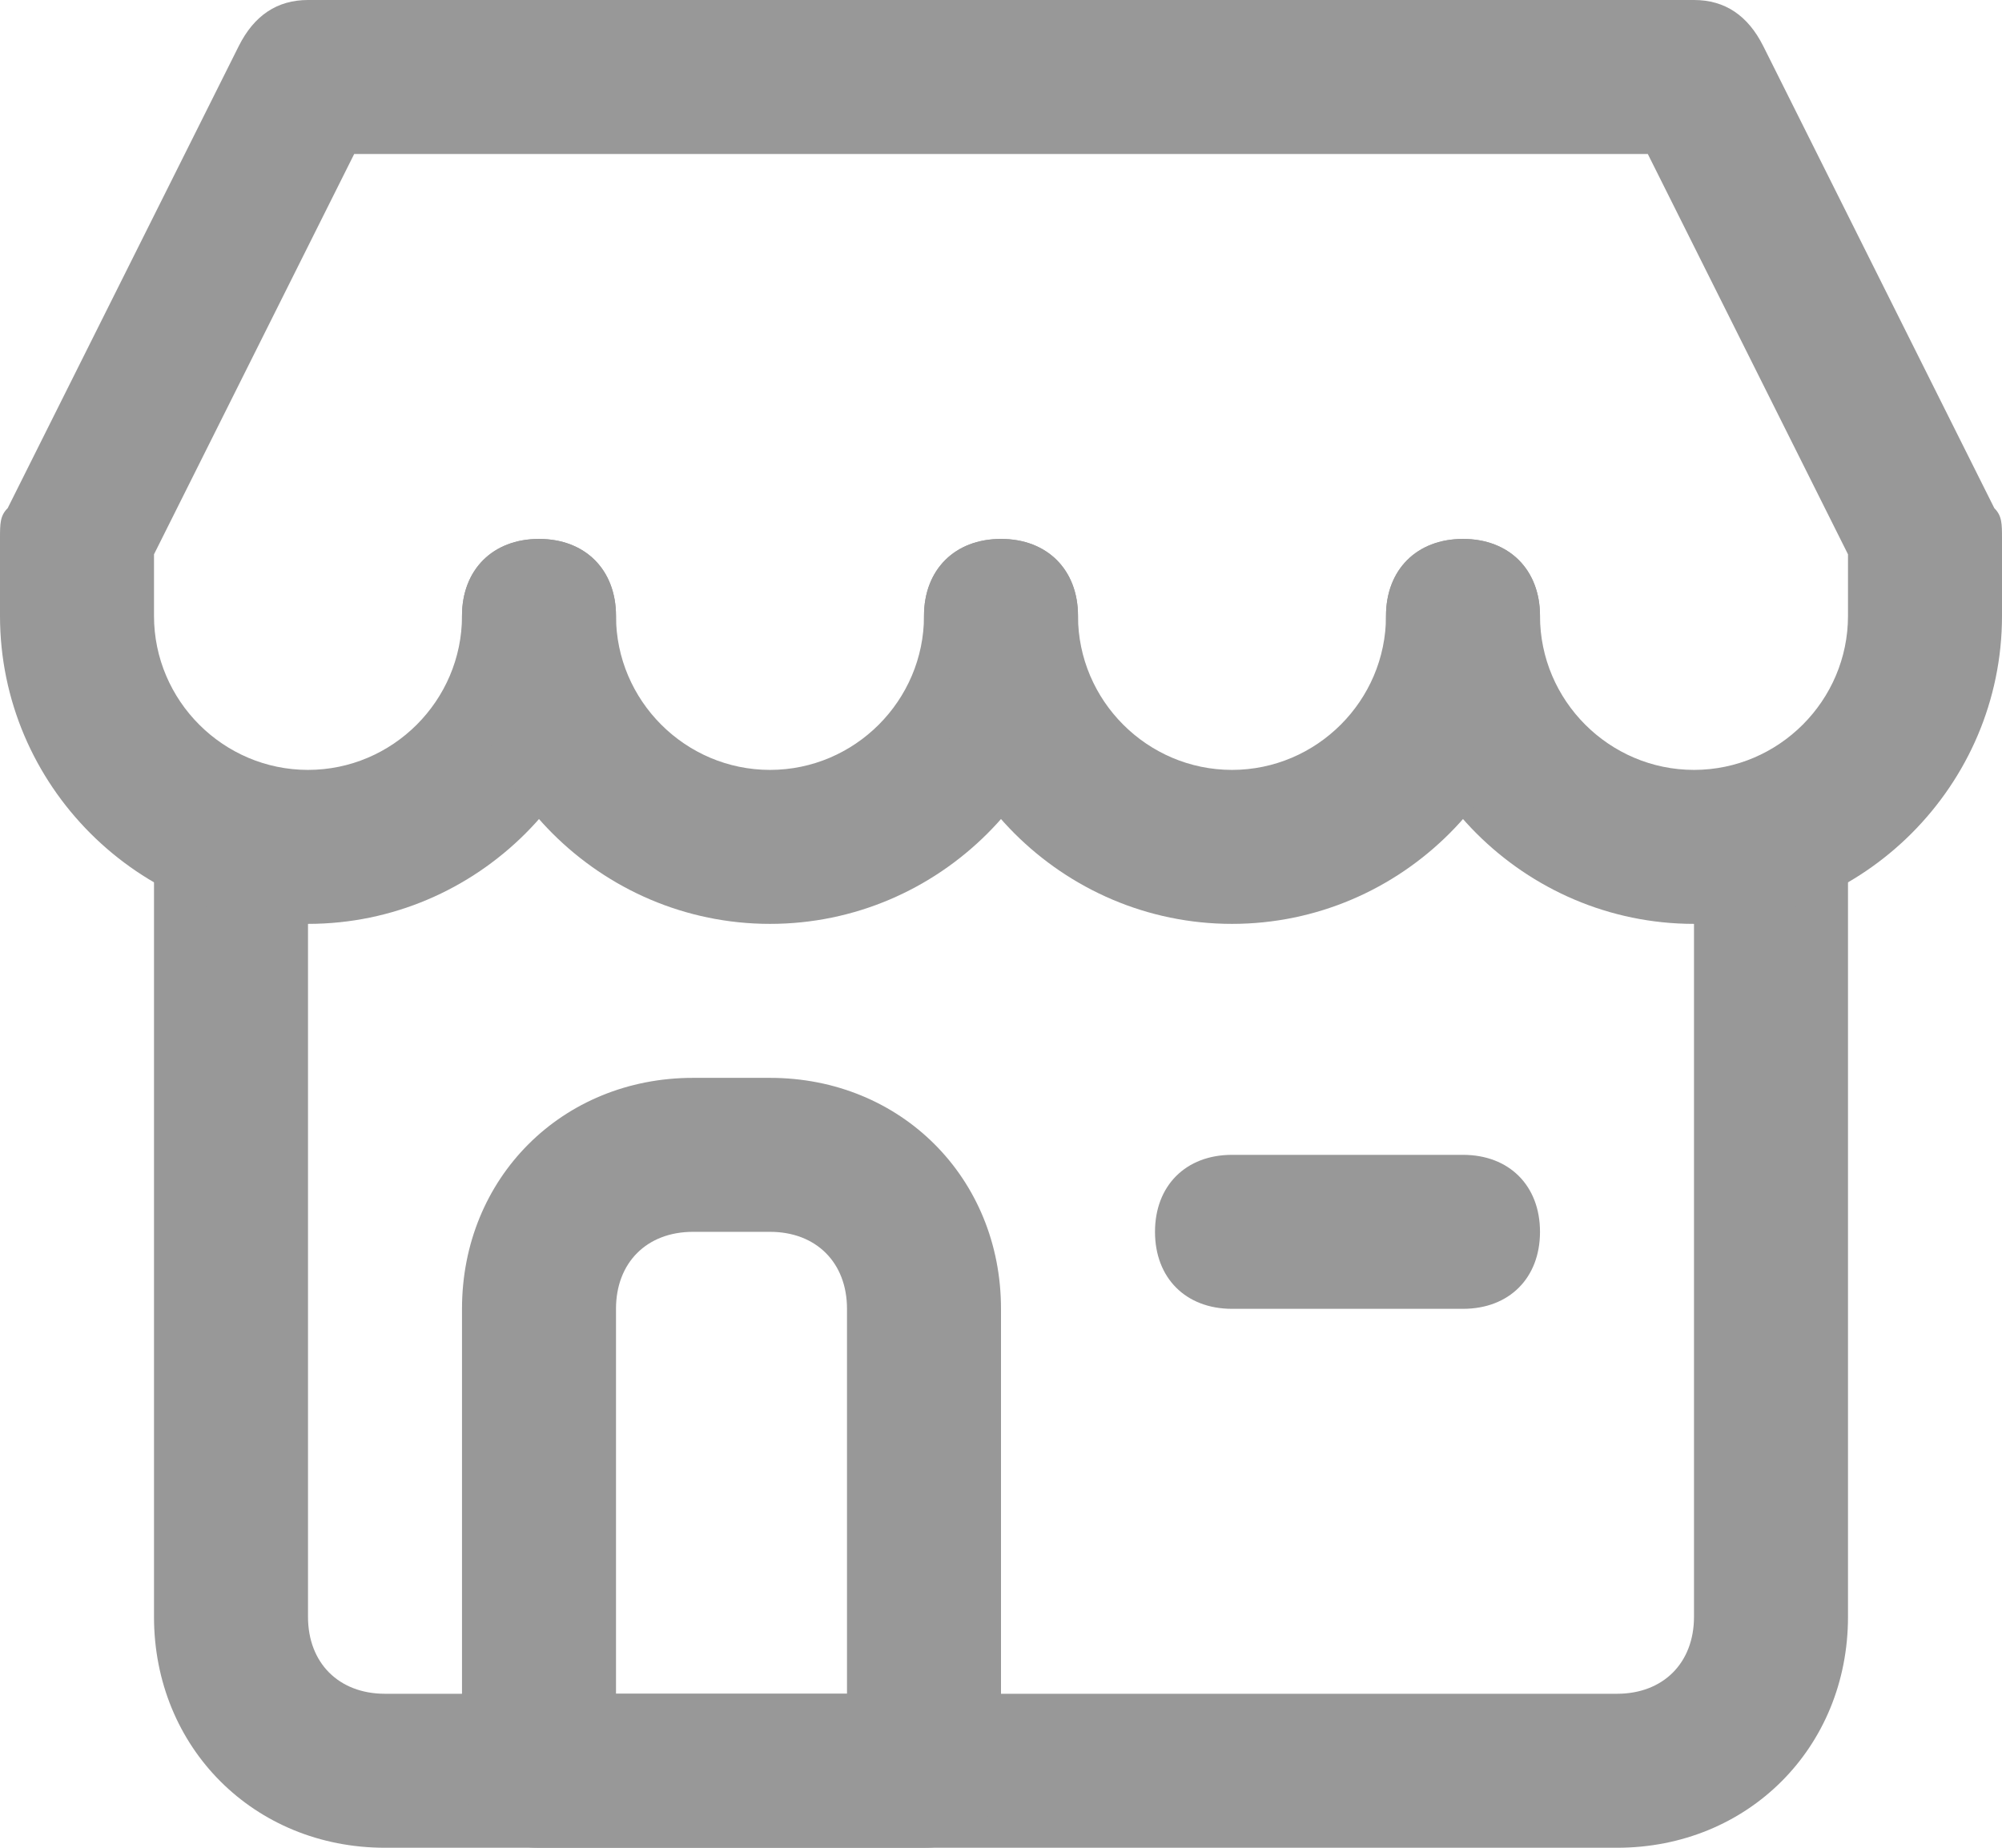
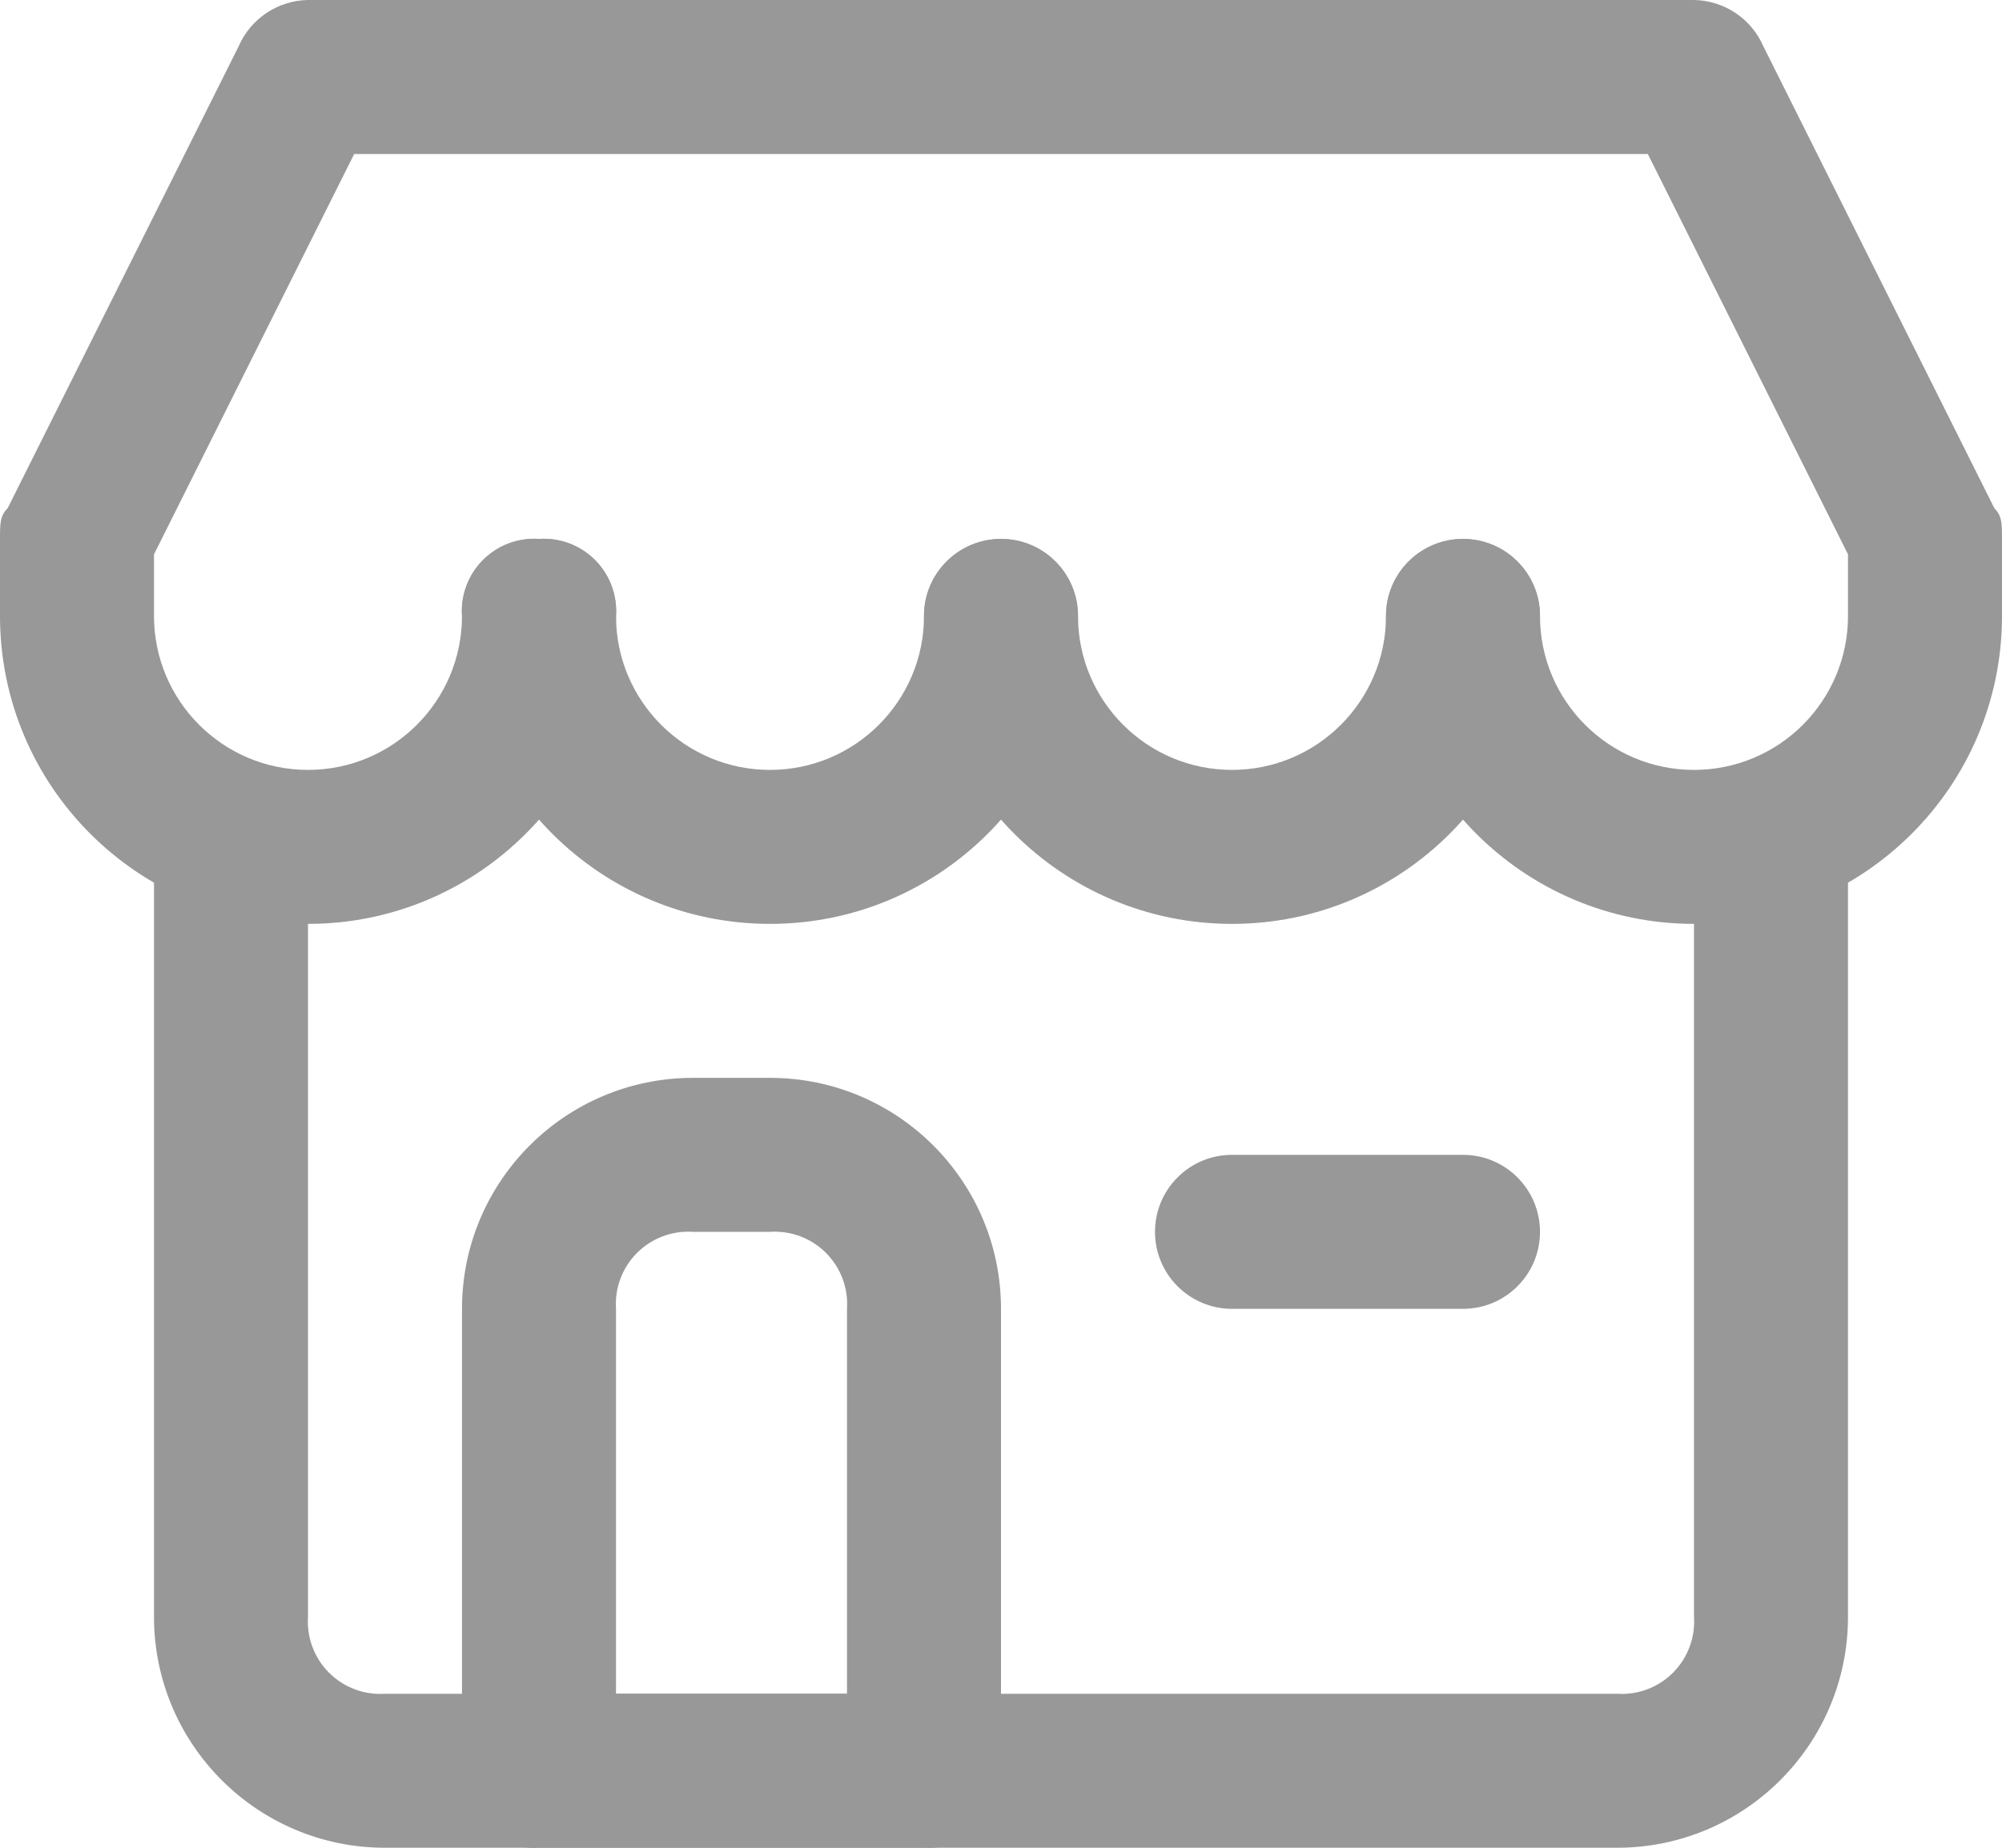
- <svg xmlns="http://www.w3.org/2000/svg" version="1.1" id="Layer_1" x="0px" y="0px" viewBox="0 0 26 24" style="enable-background:new 0 0 26 24;" xml:space="preserve">
-   <style type="text/css">
- 	.st0{fill:#989898;}
- </style>
-   <g id="Layer_2_1_">
-     <path class="st0" d="M21,24H5c-1.7,0-3-1.3-3-3V11c0-0.6,0.4-1,1-1s1,0.4,1,1v10c0,0.6,0.4,1,1,1h16c0.6,0,1-0.4,1-1V11   c0-0.6,0.4-1,1-1s1,0.4,1,1v10C24,22.7,22.7,24,21,24z" />
-     <path class="st0" d="M12,24H7c-0.6,0-1-0.4-1-1v-6c0-1.7,1.3-3,3-3h1c1.7,0,3,1.3,3,3v6C13,23.6,12.6,24,12,24z M8,22h3v-5   c0-0.6-0.4-1-1-1H9c-0.6,0-1,0.4-1,1V22z" />
-     <path class="st0" d="M22,12c-2.2,0-4-1.8-4-4c0-0.6,0.4-1,1-1s1,0.4,1,1c0,1.1,0.9,2,2,2s2-0.9,2-2V7.2L21.4,2H4.6L2,7.2V8   c0,1.1,0.9,2,2,2s2-0.9,2-2c0-0.6,0.4-1,1-1s1,0.4,1,1c0,2.2-1.8,4-4,4s-4-1.8-4-4V7c0-0.2,0-0.3,0.1-0.4l3-6C3.3,0.2,3.6,0,4,0h18   c0.4,0,0.7,0.2,0.9,0.6l3,6C26,6.7,26,6.8,26,7v1C26,10.2,24.2,12,22,12z" />
-     <path class="st0" d="M10,12c-2.2,0-4-1.8-4-4c0-0.6,0.4-1,1-1s1,0.4,1,1c0,1.1,0.9,2,2,2s2-0.9,2-2c0-0.6,0.4-1,1-1   c0.6,0,1,0.4,1,1C14,10.2,12.2,12,10,12z" />
-     <path class="st0" d="M16,12c-2.2,0-4-1.8-4-4c0-0.6,0.4-1,1-1c0.6,0,1,0.4,1,1c0,1.1,0.9,2,2,2s2-0.9,2-2c0-0.6,0.4-1,1-1   s1,0.4,1,1C20,10.2,18.2,12,16,12z" />
-     <path class="st0" d="M19,17h-3c-0.6,0-1-0.4-1-1s0.4-1,1-1h3c0.6,0,1,0.4,1,1S19.6,17,19,17z" />
+ <svg xmlns="http://www.w3.org/2000/svg" id="Layer_1" data-name="Layer 1" viewBox="0 0 26 24">
+   <g id="Layer_2" data-name="Layer 2">
+     <path d="M21,24H5a3,3,0,0,1-3-3V11a.94.94,0,0,1,1-1,.94.94,0,0,1,1,1V21a.94.94,0,0,0,1,1H21a.94.94,0,0,0,1-1V11a1,1,0,0,1,2,0V21A3,3,0,0,1,21,24Z" style="fill:#989898" />
+     <path d="M12,24H7a.94.94,0,0,1-1-1V17a3,3,0,0,1,3-3h1a3,3,0,0,1,3,3v6A.94.94,0,0,1,12,24ZM8,22h3V17a.94.94,0,0,0-1-1H9a.94.94,0,0,0-1,1Z" style="fill:#989898" />
+     <path d="M22,12a4,4,0,0,1-4-4,1,1,0,0,1,2,0,2,2,0,0,0,4,0V7.2L21.4,2H4.6L2,7.2V8A2,2,0,0,0,6,8,.94.94,0,0,1,7,7,.94.94,0,0,1,8,8,4,4,0,0,1,0,8V7c0-.2,0-.3.1-.4l3-6A1,1,0,0,1,4,0H22a1,1,0,0,1,.9.6l3,6c.1.1.1.2.1.4V8A4,4,0,0,1,22,12Z" style="fill:#989898" />
+     <path d="M10,12A4,4,0,0,1,6,8,.94.94,0,0,1,7,7,.94.94,0,0,1,8,8a2,2,0,0,0,4,0,1,1,0,0,1,2,0A4,4,0,0,1,10,12Z" style="fill:#989898" />
+     <path d="M16,12a4,4,0,0,1-4-4,1,1,0,0,1,2,0,2,2,0,0,0,4,0,1,1,0,0,1,2,0A4,4,0,0,1,16,12Z" style="fill:#989898" />
+     <path d="M19,17H16a1,1,0,0,1,0-2h3a1,1,0,0,1,0,2Z" style="fill:#989898" />
  </g>
</svg>
